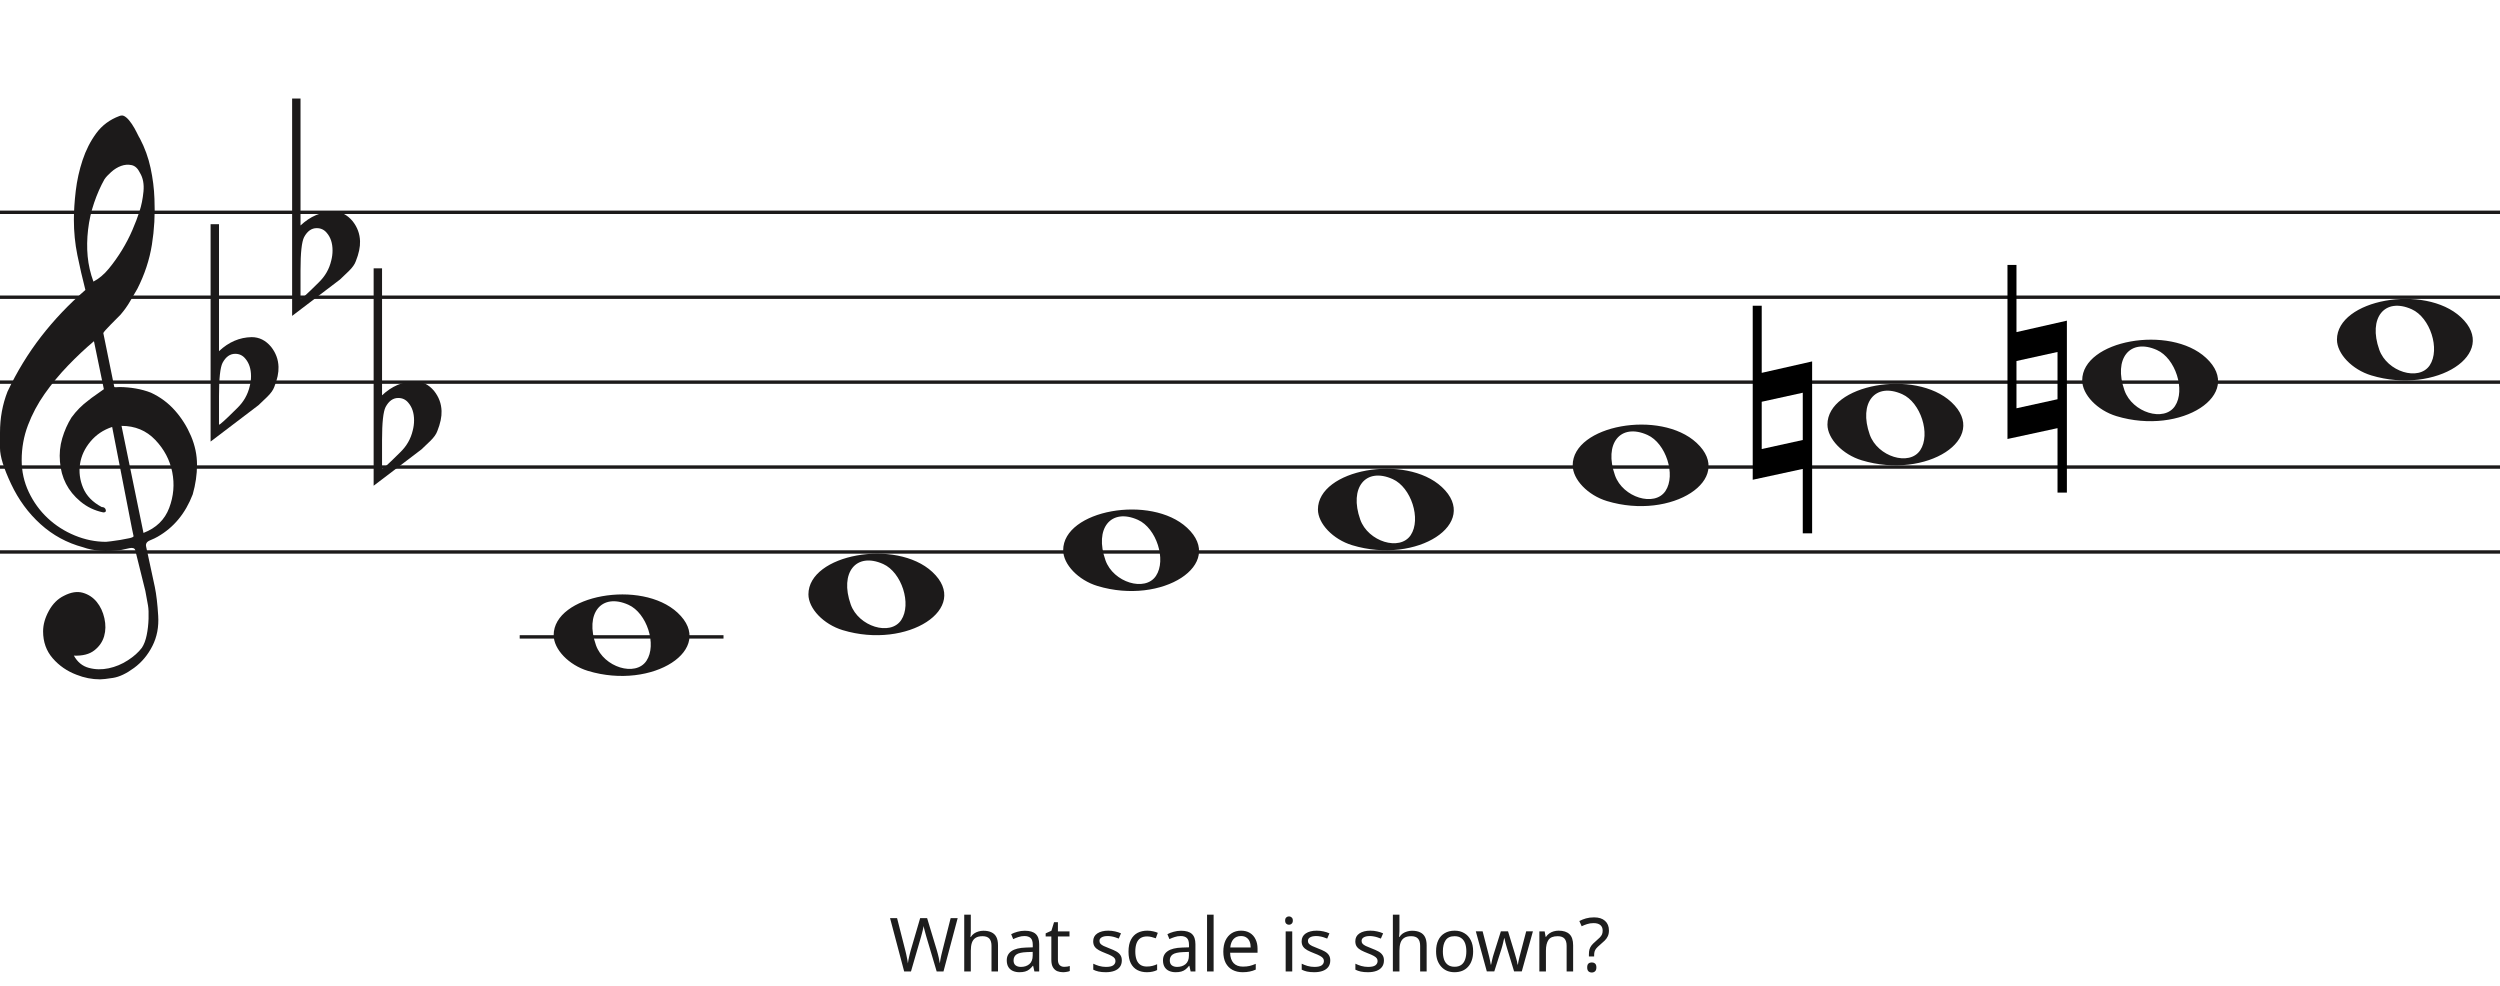
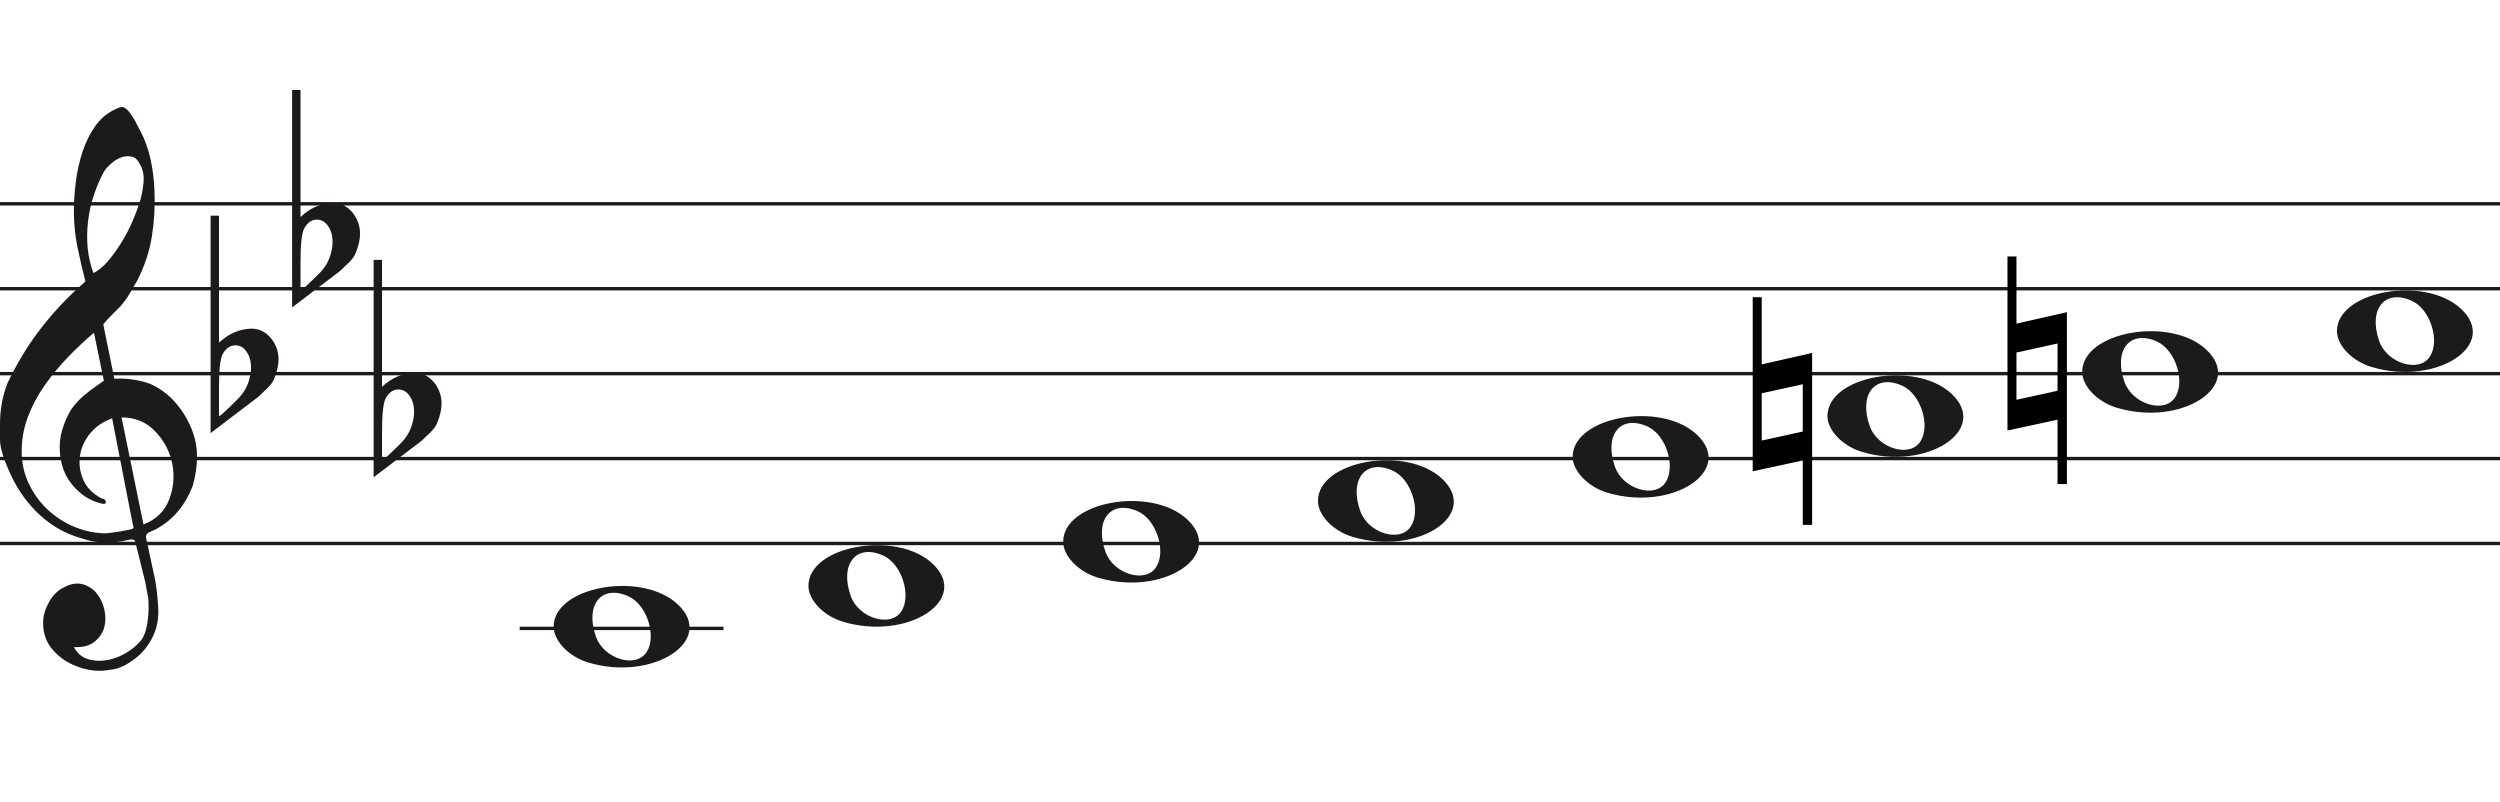
- <svg xmlns="http://www.w3.org/2000/svg" width="736" height="290" viewBox="0 0 736 290" fill="none">
+ <svg xmlns="http://www.w3.org/2000/svg" width="736" height="236" viewBox="0 2.5 736 236" fill="none">
  <line y1="62.5" x2="736" y2="62.5" stroke="#1C1A1A" />
  <line y1="87.5" x2="736" y2="87.5" stroke="#1C1A1A" />
  <line y1="112.5" x2="736" y2="112.5" stroke="#1C1A1A" />
  <line y1="137.5" x2="736" y2="137.5" stroke="#1C1A1A" />
  <line y1="162.5" x2="736" y2="162.5" stroke="#1C1A1A" />
  <path d="M33.02 125.694C30.445 126.54 28.317 127.969 26.636 129.981C24.955 131.991 23.93 134.188 23.562 136.57C23.195 138.951 23.497 141.306 24.469 143.635C25.441 145.964 27.266 147.843 29.946 149.272C30.576 149.272 30.97 149.537 31.128 150.066C31.285 150.595 31.049 150.859 30.419 150.859C27.844 150.33 25.585 149.245 23.641 147.605C20.016 144.588 18.02 140.698 17.652 135.935C17.442 133.553 17.665 131.251 18.322 129.028C18.979 126.805 19.885 124.767 21.041 122.914C22.459 120.957 24.14 119.263 26.084 117.834C26.189 117.728 26.491 117.49 26.991 117.12C27.49 116.749 27.976 116.405 28.448 116.088C28.921 115.77 29.63 115.267 30.576 114.579L27.66 100.448C25.086 102.618 22.538 105.012 20.016 107.632C17.495 110.252 15.209 113.018 13.16 115.929C11.111 118.84 9.47 121.923 8.235 125.178C7 128.433 6.383 131.859 6.383 135.459C6.383 138.793 7.079 141.929 8.472 144.866C9.864 147.803 11.716 150.357 14.027 152.526C16.339 154.696 19.005 156.403 22.026 157.648C25.047 158.891 28.107 159.513 31.207 159.513C31.312 159.513 31.797 159.46 32.664 159.354C33.532 159.249 34.451 159.116 35.422 158.957C36.395 158.799 37.288 158.626 38.102 158.441C38.916 158.256 39.324 158.057 39.324 157.846L38.85 155.623C36.802 145.197 34.857 135.22 33.02 125.694V125.694ZM35.777 125.376L42.239 156.893C45.97 155.464 48.491 153.016 49.804 149.55C51.118 146.083 51.419 142.564 50.71 138.991C50.001 135.419 48.334 132.256 45.706 129.504C43.08 126.752 39.77 125.376 35.777 125.376V125.376ZM27.503 82.903C29.131 82.056 30.642 80.787 32.034 79.092C33.426 77.399 34.713 75.586 35.896 73.654C37.077 71.723 38.102 69.751 38.969 67.739C39.836 65.729 40.532 63.903 41.057 62.262C41.635 60.516 42.029 58.557 42.239 56.387C42.449 54.217 42.108 52.392 41.215 50.909C40.585 49.587 39.757 48.819 38.733 48.607C37.708 48.396 36.683 48.475 35.659 48.846C34.635 49.216 33.663 49.811 32.743 50.632C31.824 51.452 31.154 52.18 30.734 52.815C29.578 54.879 28.566 57.181 27.7 59.722C26.833 62.262 26.242 64.895 25.927 67.621C25.611 70.346 25.572 72.966 25.808 75.481C26.045 77.994 26.61 80.469 27.503 82.903V82.903ZM25.139 85.364C24.245 81.871 23.457 78.444 22.774 75.083C22.091 71.723 21.75 68.269 21.75 64.723C21.75 62.13 21.934 59.285 22.302 56.189C22.669 53.093 23.339 50.076 24.311 47.138C25.283 44.201 26.623 41.568 28.33 39.24C30.038 36.91 32.309 35.217 35.147 34.158C35.409 34.053 35.672 34 35.934 34C36.302 34 36.736 34.211 37.235 34.635C37.734 35.058 38.26 35.68 38.811 36.501C39.362 37.321 39.849 38.168 40.269 39.041C40.689 39.914 41.004 40.51 41.215 40.828C42.633 43.527 43.67 46.398 44.328 49.441C44.984 52.484 45.365 55.514 45.471 58.53C45.68 63.083 45.431 67.581 44.722 72.027C44.013 76.473 42.581 80.813 40.426 85.046C39.691 86.317 38.943 87.6 38.181 88.897C37.419 90.194 36.513 91.45 35.462 92.668C35.252 92.88 34.871 93.264 34.319 93.819C33.767 94.375 33.203 94.944 32.625 95.526C32.047 96.108 31.535 96.651 31.088 97.153C30.642 97.656 30.419 97.96 30.419 98.067L33.649 113.944C33.67 114.048 35.265 113.944 35.265 113.944C38.348 113.983 41.612 114.486 44.446 115.611C47.178 116.881 49.529 118.628 51.499 120.851C53.469 123.074 55.044 125.574 56.227 128.353C57.409 131.132 58 133.95 58 136.808C58 139.665 57.579 142.577 56.739 145.54C54.585 151.151 51.144 155.305 46.416 158.004C45.89 158.322 45.141 158.68 44.17 159.076C43.198 159.473 42.817 160.095 43.027 160.942C44.288 166.708 45.141 170.676 45.589 172.85C46.035 175.024 46.364 177.829 46.573 181.265C46.783 184.551 46.218 187.507 44.879 190.152C43.539 192.807 41.74 194.961 39.481 196.624C37.222 198.297 35.16 199.269 33.295 199.569C31.429 199.86 30.155 200 29.473 200C27.109 200 24.797 199.549 22.538 198.648C19.754 197.596 17.416 195.983 15.524 193.809C13.633 191.635 12.688 188.99 12.688 185.874C12.688 183.91 13.252 181.897 14.382 179.833C15.511 177.769 16.995 176.286 18.834 175.394C20.883 174.333 22.735 174.042 24.39 174.513C26.045 174.994 27.411 175.895 28.488 177.218C29.565 178.54 30.314 180.143 30.734 182.017C31.154 183.9 31.128 185.653 30.655 187.297C30.182 188.94 29.224 190.332 27.779 191.464C26.334 192.606 24.324 193.117 21.75 193.017C22.801 194.921 24.272 196.123 26.163 196.624C28.054 197.135 29.998 197.165 31.994 196.744C33.991 196.323 35.869 195.542 37.629 194.4C39.389 193.268 40.769 192.035 41.766 190.713C42.397 189.761 42.87 188.519 43.185 186.986C43.5 185.443 43.684 183.85 43.736 182.177C43.789 180.514 43.736 179.212 43.579 178.29C43.421 177.358 43.158 175.915 42.79 173.962C41.215 167.56 40.217 163.533 39.796 161.89C39.586 161.366 39.021 161.193 38.102 161.379C37.182 161.564 36.408 161.736 35.777 161.89C31.259 162.481 27.477 162.21 24.429 161.101C19.701 159.831 15.538 157.568 11.939 154.313C8.34 151.058 5.451 147.115 3.27 142.484C1.09 137.853 0 134.334 0 131.925C0 129.518 0 127.996 0 127.361C0 123.074 0.736 119.051 2.207 115.293C4.991 109.418 8.288 104.02 12.097 99.098C15.905 94.176 20.253 89.598 25.139 85.364V85.364Z" fill="#1C1A1A" />
  <path d="M323.097 172.514C317.453 170.805 313 166.161 313 161.984C313 150.16 338.813 145.481 349.473 155.372C361 166.069 342.188 178.295 323.097 172.514H323.097ZM340.315 169.544C343.455 164.829 340.453 155.486 335.013 153.048C327.025 149.467 322.129 155.569 325.456 164.959C327.757 171.453 337.119 174.343 340.315 169.544Z" fill="#1C1A1A" />
  <path d="M248.097 185.514C242.453 183.805 238 179.161 238 174.984C238 163.16 263.813 158.481 274.473 168.372C286 179.069 267.188 191.295 248.097 185.514H248.097ZM265.315 182.544C268.455 177.829 265.453 168.486 260.013 166.048C252.025 162.467 247.129 168.569 250.456 177.959C252.757 184.453 262.119 187.343 265.315 182.544Z" fill="#1C1A1A" />
  <path d="M173.097 197.514C167.453 195.805 163 191.161 163 186.984C163 175.16 188.813 170.481 199.473 180.372C211 191.069 192.188 203.295 173.097 197.514H173.097ZM190.315 194.544C193.455 189.829 190.453 180.486 185.013 178.048C177.025 174.467 172.129 180.569 175.456 189.959C177.757 196.453 187.119 199.343 190.315 194.544Z" fill="#1C1A1A" />
  <path d="M398.097 160.514C392.453 158.805 388 154.161 388 149.984C388 138.16 413.813 133.481 424.473 143.372C436 154.069 417.188 166.295 398.097 160.514H398.097ZM415.315 157.544C418.455 152.829 415.453 143.486 410.013 141.048C402.025 137.467 397.129 143.569 400.456 152.959C402.757 159.453 412.119 162.343 415.315 157.544Z" fill="#1C1A1A" />
  <path d="M698.097 110.514C692.453 108.805 688 104.161 688 99.984C688 88.16 713.813 83.481 724.473 93.373C736 104.069 717.188 116.295 698.097 110.514H698.097ZM715.315 107.544C718.455 102.829 715.453 93.486 710.013 91.048C702.025 87.467 697.129 93.569 700.456 102.959C702.757 109.453 712.119 112.343 715.315 107.544Z" fill="#1C1A1A" />
  <path d="M623.097 122.514C617.453 120.805 613 116.161 613 111.984C613 100.16 638.813 95.481 649.473 105.372C661 116.069 642.188 128.295 623.097 122.514H623.097ZM640.315 119.544C643.455 114.829 640.453 105.486 635.013 103.048C627.025 99.467 622.129 105.569 625.456 114.959C627.757 121.453 637.119 124.343 640.315 119.544Z" fill="#1C1A1A" />
  <path d="M548.097 135.514C542.453 133.805 538 129.161 538 124.984C538 113.16 563.813 108.481 574.473 118.372C586 129.069 567.188 141.295 548.097 135.514H548.097ZM565.315 132.544C568.455 127.829 565.453 118.486 560.013 116.048C552.025 112.467 547.129 118.569 550.456 127.959C552.757 134.453 562.119 137.343 565.315 132.544Z" fill="#1C1A1A" />
  <path d="M473.097 147.514C467.453 145.805 463 141.161 463 136.984C463 125.16 488.813 120.481 499.473 130.372C511 141.069 492.188 153.295 473.097 147.514H473.097ZM490.315 144.544C493.455 139.829 490.453 130.486 485.013 128.048C477.025 124.467 472.129 130.569 475.456 139.959C477.757 146.453 487.119 149.343 490.315 144.544Z" fill="#1C1A1A" />
  <path d="M608.491 94.4V145.018H605.734V126.047L591 129.239V78H593.65V97.769L608.491 94.4ZM593.65 106.279V120.196L605.734 117.537V103.619L593.65 106.279Z" fill="black" />
  <path d="M533.491 106.4V157.018H530.734V138.047L516 141.239V90H518.65V109.768L533.491 106.4ZM518.65 118.279V132.196L530.734 129.537V115.619L518.65 118.279Z" fill="black" />
  <path d="M64.475 66V97.091C64.475 97.091 64.475 99.186 64.475 103.378C67.332 100.693 70.537 99.317 74.091 99.252C76.313 99.252 78.217 100.201 79.804 102.101C81.2 103.869 81.93 105.834 81.994 107.995C82.057 109.698 81.645 111.662 80.756 113.889C80.439 114.806 79.74 115.788 78.661 116.836C77.836 117.622 76.979 118.441 76.091 119.292C71.394 122.829 66.697 126.398 62 130V66H64.475V66ZM72.187 105.539C71.426 104.622 70.442 104.164 69.236 104.164C67.713 104.164 66.475 105.048 65.523 106.816C64.825 108.191 64.475 111.433 64.475 116.542V124.99C64.539 125.252 66.316 123.647 69.807 120.176C71.711 118.343 72.949 116.181 73.52 113.693C73.774 112.71 73.901 111.728 73.901 110.746C73.901 108.584 73.33 106.849 72.187 105.539" fill="#1C1A1A" />
  <path d="M88.475 29V60.091C88.475 60.091 88.475 62.186 88.475 66.378C91.332 63.693 94.537 62.317 98.091 62.252C100.313 62.252 102.217 63.202 103.804 65.101C105.2 66.869 105.93 68.834 105.994 70.995C106.057 72.698 105.645 74.662 104.756 76.889C104.439 77.806 103.74 78.788 102.661 79.836C101.836 80.622 100.979 81.441 100.091 82.292C95.394 85.829 90.697 89.398 86 93V29H88.475V29ZM96.187 68.539C95.426 67.622 94.442 67.164 93.236 67.164C91.713 67.164 90.475 68.048 89.523 69.816C88.825 71.191 88.475 74.433 88.475 79.541V87.99C88.539 88.252 90.316 86.647 93.807 83.176C95.711 81.343 96.949 79.181 97.52 76.693C97.774 75.71 97.901 74.728 97.901 73.746C97.901 71.584 97.33 69.849 96.187 68.539" fill="#1C1A1A" />
  <path d="M112.475 79V110.091C112.475 110.091 112.475 112.186 112.475 116.378C115.332 113.693 118.537 112.317 122.091 112.252C124.313 112.252 126.217 113.201 127.804 115.101C129.2 116.869 129.93 118.834 129.994 120.995C130.057 122.698 129.645 124.662 128.756 126.889C128.439 127.806 127.74 128.788 126.661 129.836C125.836 130.622 124.979 131.441 124.091 132.292C119.394 135.829 114.697 139.398 110 143V79H112.475V79ZM120.187 118.539C119.426 117.622 118.442 117.164 117.236 117.164C115.712 117.164 114.475 118.048 113.523 119.816C112.824 121.191 112.475 124.433 112.475 129.542V137.99C112.539 138.252 114.316 136.647 117.807 133.176C119.711 131.343 120.949 129.181 121.52 126.693C121.774 125.71 121.901 124.728 121.901 123.746C121.901 121.584 121.33 119.849 120.187 118.539" fill="#1C1A1A" />
  <line x1="153" y1="187.5" x2="213" y2="187.5" stroke="#1C1A1A" />
-   <path d="M281.94 270.292L277.76 286H275.758L272.7 275.704C272.612 275.396 272.524 275.081 272.436 274.758C272.348 274.435 272.267 274.127 272.194 273.834C272.12 273.541 272.054 273.291 271.996 273.086C271.952 272.866 271.922 272.705 271.908 272.602C271.893 272.705 271.864 272.866 271.82 273.086C271.79 273.291 271.739 273.541 271.666 273.834C271.592 274.127 271.512 274.443 271.424 274.78C271.35 275.103 271.262 275.433 271.16 275.77L268.19 286H266.188L262.03 270.292H264.098L266.54 279.884C266.628 280.221 266.708 280.559 266.782 280.896C266.855 281.219 266.921 281.541 266.98 281.864C267.053 282.172 267.112 282.473 267.156 282.766C267.2 283.059 267.244 283.345 267.288 283.624C267.332 283.331 267.376 283.03 267.42 282.722C267.478 282.414 267.544 282.099 267.618 281.776C267.691 281.439 267.772 281.101 267.86 280.764C267.948 280.427 268.036 280.097 268.124 279.774L270.896 270.292H272.942L275.824 279.84C275.926 280.177 276.022 280.522 276.11 280.874C276.198 281.211 276.278 281.541 276.352 281.864C276.425 282.187 276.484 282.502 276.528 282.81C276.586 283.103 276.638 283.375 276.682 283.624C276.726 283.257 276.784 282.876 276.858 282.48C276.931 282.069 277.019 281.644 277.122 281.204C277.224 280.764 277.334 280.317 277.452 279.862L279.872 270.292H281.94ZM285.805 274.186C285.805 274.465 285.79 274.751 285.761 275.044C285.746 275.337 285.724 275.601 285.695 275.836H285.827C286.076 275.425 286.392 275.088 286.773 274.824C287.154 274.56 287.58 274.362 288.049 274.23C288.518 274.083 289.002 274.01 289.501 274.01C290.454 274.01 291.246 274.164 291.877 274.472C292.522 274.765 293.006 275.227 293.329 275.858C293.652 276.489 293.813 277.31 293.813 278.322V286H291.899V278.454C291.899 277.501 291.686 276.789 291.261 276.32C290.836 275.851 290.168 275.616 289.259 275.616C288.379 275.616 287.69 275.785 287.191 276.122C286.692 276.445 286.333 276.929 286.113 277.574C285.908 278.205 285.805 278.982 285.805 279.906V286H283.869V269.28H285.805V274.186ZM301.715 274.01C303.152 274.01 304.215 274.325 304.905 274.956C305.594 275.587 305.939 276.591 305.939 277.97V286H304.531L304.157 284.328H304.069C303.731 284.753 303.379 285.113 303.013 285.406C302.661 285.685 302.25 285.89 301.781 286.022C301.326 286.154 300.769 286.22 300.109 286.22C299.405 286.22 298.767 286.095 298.195 285.846C297.637 285.597 297.197 285.215 296.875 284.702C296.552 284.174 296.391 283.514 296.391 282.722C296.391 281.549 296.853 280.647 297.777 280.016C298.701 279.371 300.123 279.019 302.045 278.96L304.047 278.894V278.19C304.047 277.207 303.834 276.525 303.409 276.144C302.983 275.763 302.382 275.572 301.605 275.572C300.989 275.572 300.402 275.667 299.845 275.858C299.287 276.034 298.767 276.239 298.283 276.474L297.689 275.022C298.202 274.743 298.811 274.509 299.515 274.318C300.219 274.113 300.952 274.01 301.715 274.01ZM302.287 280.302C300.82 280.361 299.801 280.595 299.229 281.006C298.671 281.417 298.393 281.996 298.393 282.744C298.393 283.404 298.591 283.888 298.987 284.196C299.397 284.504 299.918 284.658 300.549 284.658C301.546 284.658 302.375 284.387 303.035 283.844C303.695 283.287 304.025 282.436 304.025 281.292V280.236L302.287 280.302ZM313.299 284.636C313.592 284.636 313.893 284.614 314.201 284.57C314.509 284.511 314.758 284.453 314.949 284.394V285.868C314.743 285.971 314.45 286.051 314.069 286.11C313.687 286.183 313.321 286.22 312.969 286.22C312.353 286.22 311.781 286.117 311.253 285.912C310.739 285.692 310.321 285.318 309.999 284.79C309.676 284.262 309.515 283.521 309.515 282.568V275.704H307.843V274.78L309.537 274.01L310.307 271.502H311.451V274.208H314.861V275.704H311.451V282.524C311.451 283.243 311.619 283.778 311.957 284.13C312.309 284.467 312.756 284.636 313.299 284.636ZM330.263 282.744C330.263 283.507 330.072 284.145 329.691 284.658C329.309 285.171 328.767 285.56 328.063 285.824C327.359 286.088 326.523 286.22 325.555 286.22C324.733 286.22 324.022 286.154 323.421 286.022C322.834 285.89 322.313 285.707 321.859 285.472V283.712C322.328 283.947 322.893 284.167 323.553 284.372C324.227 284.563 324.909 284.658 325.599 284.658C326.581 284.658 327.293 284.504 327.733 284.196C328.173 283.873 328.393 283.448 328.393 282.92C328.393 282.627 328.312 282.363 328.151 282.128C327.989 281.893 327.696 281.659 327.271 281.424C326.86 281.189 326.266 280.925 325.489 280.632C324.726 280.339 324.073 280.045 323.531 279.752C322.988 279.459 322.57 279.107 322.277 278.696C321.983 278.285 321.837 277.757 321.837 277.112C321.837 276.115 322.24 275.345 323.047 274.802C323.868 274.259 324.939 273.988 326.259 273.988C326.977 273.988 327.645 274.061 328.261 274.208C328.891 274.34 329.478 274.531 330.021 274.78L329.361 276.32C329.038 276.173 328.693 276.049 328.327 275.946C327.975 275.829 327.615 275.741 327.249 275.682C326.882 275.609 326.508 275.572 326.127 275.572C325.335 275.572 324.726 275.704 324.301 275.968C323.89 276.217 323.685 276.562 323.685 277.002C323.685 277.325 323.78 277.603 323.971 277.838C324.161 278.058 324.477 278.278 324.917 278.498C325.371 278.703 325.973 278.953 326.721 279.246C327.469 279.525 328.107 279.811 328.635 280.104C329.163 280.397 329.566 280.757 329.845 281.182C330.123 281.593 330.263 282.113 330.263 282.744ZM337.622 286.22C336.581 286.22 335.649 286.007 334.828 285.582C334.021 285.157 333.383 284.497 332.914 283.602C332.459 282.707 332.232 281.563 332.232 280.17C332.232 278.718 332.474 277.537 332.958 276.628C333.442 275.719 334.095 275.051 334.916 274.626C335.752 274.201 336.698 273.988 337.754 273.988C338.355 273.988 338.935 274.054 339.492 274.186C340.049 274.303 340.504 274.45 340.856 274.626L340.262 276.232C339.91 276.1 339.499 275.975 339.03 275.858C338.561 275.741 338.121 275.682 337.71 275.682C336.918 275.682 336.265 275.851 335.752 276.188C335.239 276.525 334.857 277.024 334.608 277.684C334.359 278.344 334.234 279.165 334.234 280.148C334.234 281.087 334.359 281.886 334.608 282.546C334.857 283.206 335.231 283.705 335.73 284.042C336.229 284.379 336.852 284.548 337.6 284.548C338.245 284.548 338.81 284.482 339.294 284.35C339.793 284.218 340.247 284.057 340.658 283.866V285.582C340.262 285.787 339.822 285.941 339.338 286.044C338.869 286.161 338.297 286.22 337.622 286.22ZM347.708 274.01C349.146 274.01 350.209 274.325 350.898 274.956C351.588 275.587 351.932 276.591 351.932 277.97V286H350.524L350.15 284.328H350.062C349.725 284.753 349.373 285.113 349.006 285.406C348.654 285.685 348.244 285.89 347.774 286.022C347.32 286.154 346.762 286.22 346.102 286.22C345.398 286.22 344.76 286.095 344.188 285.846C343.631 285.597 343.191 285.215 342.868 284.702C342.546 284.174 342.384 283.514 342.384 282.722C342.384 281.549 342.846 280.647 343.77 280.016C344.694 279.371 346.117 279.019 348.038 278.96L350.04 278.894V278.19C350.04 277.207 349.828 276.525 349.402 276.144C348.977 275.763 348.376 275.572 347.598 275.572C346.982 275.572 346.396 275.667 345.838 275.858C345.281 276.034 344.76 276.239 344.276 276.474L343.682 275.022C344.196 274.743 344.804 274.509 345.508 274.318C346.212 274.113 346.946 274.01 347.708 274.01ZM348.28 280.302C346.814 280.361 345.794 280.595 345.222 281.006C344.665 281.417 344.386 281.996 344.386 282.744C344.386 283.404 344.584 283.888 344.98 284.196C345.391 284.504 345.912 284.658 346.542 284.658C347.54 284.658 348.368 284.387 349.028 283.844C349.688 283.287 350.018 282.436 350.018 281.292V280.236L348.28 280.302ZM357.29 286H355.354V269.28H357.29V286ZM365.36 273.988C366.372 273.988 367.237 274.208 367.956 274.648C368.689 275.088 369.247 275.711 369.628 276.518C370.024 277.31 370.222 278.241 370.222 279.312V280.478H362.148C362.177 281.813 362.515 282.832 363.16 283.536C363.82 284.225 364.737 284.57 365.91 284.57C366.658 284.57 367.318 284.504 367.89 284.372C368.477 284.225 369.078 284.02 369.694 283.756V285.45C369.093 285.714 368.499 285.905 367.912 286.022C367.325 286.154 366.629 286.22 365.822 286.22C364.707 286.22 363.717 285.993 362.852 285.538C362.001 285.083 361.334 284.409 360.85 283.514C360.381 282.605 360.146 281.497 360.146 280.192C360.146 278.901 360.359 277.794 360.784 276.87C361.224 275.946 361.833 275.235 362.61 274.736C363.402 274.237 364.319 273.988 365.36 273.988ZM365.338 275.572C364.414 275.572 363.681 275.873 363.138 276.474C362.61 277.061 362.295 277.882 362.192 278.938H368.198C368.198 278.263 368.095 277.677 367.89 277.178C367.685 276.679 367.369 276.291 366.944 276.012C366.533 275.719 365.998 275.572 365.338 275.572ZM380.435 274.208V286H378.499V274.208H380.435ZM379.489 269.786C379.782 269.786 380.039 269.889 380.259 270.094C380.494 270.285 380.611 270.593 380.611 271.018C380.611 271.429 380.494 271.737 380.259 271.942C380.039 272.147 379.782 272.25 379.489 272.25C379.166 272.25 378.895 272.147 378.675 271.942C378.455 271.737 378.345 271.429 378.345 271.018C378.345 270.593 378.455 270.285 378.675 270.094C378.895 269.889 379.166 269.786 379.489 269.786ZM391.629 282.744C391.629 283.507 391.438 284.145 391.057 284.658C390.676 285.171 390.133 285.56 389.429 285.824C388.725 286.088 387.889 286.22 386.921 286.22C386.1 286.22 385.388 286.154 384.787 286.022C384.2 285.89 383.68 285.707 383.225 285.472V283.712C383.694 283.947 384.259 284.167 384.919 284.372C385.594 284.563 386.276 284.658 386.965 284.658C387.948 284.658 388.659 284.504 389.099 284.196C389.539 283.873 389.759 283.448 389.759 282.92C389.759 282.627 389.678 282.363 389.517 282.128C389.356 281.893 389.062 281.659 388.637 281.424C388.226 281.189 387.632 280.925 386.855 280.632C386.092 280.339 385.44 280.045 384.897 279.752C384.354 279.459 383.936 279.107 383.643 278.696C383.35 278.285 383.203 277.757 383.203 277.112C383.203 276.115 383.606 275.345 384.413 274.802C385.234 274.259 386.305 273.988 387.625 273.988C388.344 273.988 389.011 274.061 389.627 274.208C390.258 274.34 390.844 274.531 391.387 274.78L390.727 276.32C390.404 276.173 390.06 276.049 389.693 275.946C389.341 275.829 388.982 275.741 388.615 275.682C388.248 275.609 387.874 275.572 387.493 275.572C386.701 275.572 386.092 275.704 385.667 275.968C385.256 276.217 385.051 276.562 385.051 277.002C385.051 277.325 385.146 277.603 385.337 277.838C385.528 278.058 385.843 278.278 386.283 278.498C386.738 278.703 387.339 278.953 388.087 279.246C388.835 279.525 389.473 279.811 390.001 280.104C390.529 280.397 390.932 280.757 391.211 281.182C391.49 281.593 391.629 282.113 391.629 282.744ZM407.431 282.744C407.431 283.507 407.24 284.145 406.859 284.658C406.478 285.171 405.935 285.56 405.231 285.824C404.527 286.088 403.691 286.22 402.723 286.22C401.902 286.22 401.19 286.154 400.589 286.022C400.002 285.89 399.482 285.707 399.027 285.472V283.712C399.496 283.947 400.061 284.167 400.721 284.372C401.396 284.563 402.078 284.658 402.767 284.658C403.75 284.658 404.461 284.504 404.901 284.196C405.341 283.873 405.561 283.448 405.561 282.92C405.561 282.627 405.48 282.363 405.319 282.128C405.158 281.893 404.864 281.659 404.439 281.424C404.028 281.189 403.434 280.925 402.657 280.632C401.894 280.339 401.242 280.045 400.699 279.752C400.156 279.459 399.738 279.107 399.445 278.696C399.152 278.285 399.005 277.757 399.005 277.112C399.005 276.115 399.408 275.345 400.215 274.802C401.036 274.259 402.107 273.988 403.427 273.988C404.146 273.988 404.813 274.061 405.429 274.208C406.06 274.34 406.646 274.531 407.189 274.78L406.529 276.32C406.206 276.173 405.862 276.049 405.495 275.946C405.143 275.829 404.784 275.741 404.417 275.682C404.05 275.609 403.676 275.572 403.295 275.572C402.503 275.572 401.894 275.704 401.469 275.968C401.058 276.217 400.853 276.562 400.853 277.002C400.853 277.325 400.948 277.603 401.139 277.838C401.33 278.058 401.645 278.278 402.085 278.498C402.54 278.703 403.141 278.953 403.889 279.246C404.637 279.525 405.275 279.811 405.803 280.104C406.331 280.397 406.734 280.757 407.013 281.182C407.292 281.593 407.431 282.113 407.431 282.744ZM411.996 274.186C411.996 274.465 411.982 274.751 411.952 275.044C411.938 275.337 411.916 275.601 411.886 275.836H412.018C412.268 275.425 412.583 275.088 412.964 274.824C413.346 274.56 413.771 274.362 414.24 274.23C414.71 274.083 415.194 274.01 415.692 274.01C416.646 274.01 417.438 274.164 418.068 274.472C418.714 274.765 419.198 275.227 419.52 275.858C419.843 276.489 420.004 277.31 420.004 278.322V286H418.09V278.454C418.09 277.501 417.878 276.789 417.452 276.32C417.027 275.851 416.36 275.616 415.45 275.616C414.57 275.616 413.881 275.785 413.382 276.122C412.884 276.445 412.524 276.929 412.304 277.574C412.099 278.205 411.996 278.982 411.996 279.906V286H410.06V269.28H411.996V274.186ZM433.692 280.082C433.692 281.065 433.56 281.937 433.296 282.7C433.047 283.448 432.68 284.086 432.196 284.614C431.727 285.142 431.147 285.545 430.458 285.824C429.783 286.088 429.028 286.22 428.192 286.22C427.415 286.22 426.696 286.088 426.036 285.824C425.376 285.545 424.804 285.142 424.32 284.614C423.836 284.086 423.455 283.448 423.176 282.7C422.912 281.937 422.78 281.065 422.78 280.082C422.78 278.777 423 277.677 423.44 276.782C423.88 275.873 424.511 275.183 425.332 274.714C426.153 274.23 427.129 273.988 428.258 273.988C429.329 273.988 430.267 274.23 431.074 274.714C431.895 275.183 432.533 275.873 432.988 276.782C433.457 277.677 433.692 278.777 433.692 280.082ZM424.782 280.082C424.782 281.006 424.899 281.813 425.134 282.502C425.383 283.177 425.765 283.697 426.278 284.064C426.791 284.431 427.444 284.614 428.236 284.614C429.028 284.614 429.681 284.431 430.194 284.064C430.707 283.697 431.081 283.177 431.316 282.502C431.565 281.813 431.69 281.006 431.69 280.082C431.69 279.143 431.565 278.344 431.316 277.684C431.067 277.024 430.685 276.518 430.172 276.166C429.673 275.799 429.021 275.616 428.214 275.616C427.011 275.616 426.139 276.012 425.596 276.804C425.053 277.596 424.782 278.689 424.782 280.082ZM443.723 279.334C443.635 279.026 443.547 278.725 443.459 278.432C443.371 278.124 443.29 277.838 443.217 277.574C443.158 277.295 443.099 277.039 443.041 276.804C442.982 276.569 442.938 276.371 442.909 276.21H442.821C442.791 276.371 442.747 276.569 442.689 276.804C442.645 277.039 442.586 277.295 442.513 277.574C442.454 277.853 442.381 278.146 442.293 278.454C442.219 278.747 442.131 279.048 442.029 279.356L439.917 285.978H437.717L434.483 274.186H436.485L438.113 280.478C438.23 280.903 438.34 281.336 438.443 281.776C438.545 282.201 438.633 282.612 438.707 283.008C438.795 283.389 438.853 283.719 438.883 283.998H438.971C439.015 283.822 439.066 283.602 439.125 283.338C439.183 283.074 439.242 282.795 439.301 282.502C439.374 282.209 439.447 281.915 439.521 281.622C439.609 281.329 439.689 281.065 439.763 280.83L441.853 274.186H443.965L445.989 280.83C446.091 281.167 446.194 281.527 446.297 281.908C446.414 282.289 446.517 282.663 446.605 283.03C446.693 283.382 446.751 283.697 446.781 283.976H446.869C446.898 283.727 446.949 283.419 447.023 283.052C447.111 282.671 447.206 282.26 447.309 281.82C447.426 281.365 447.543 280.918 447.661 280.478L449.311 274.186H451.291L448.013 285.978H445.747L443.723 279.334ZM458.862 273.988C460.27 273.988 461.333 274.333 462.052 275.022C462.77 275.697 463.13 276.797 463.13 278.322V286H461.216V278.454C461.216 277.501 461.003 276.789 460.578 276.32C460.152 275.851 459.485 275.616 458.576 275.616C457.27 275.616 456.368 275.983 455.87 276.716C455.371 277.449 455.122 278.505 455.122 279.884V286H453.186V274.208H454.748L455.034 275.814H455.144C455.408 275.403 455.73 275.066 456.112 274.802C456.508 274.523 456.94 274.318 457.41 274.186C457.879 274.054 458.363 273.988 458.862 273.988ZM467.775 280.984C467.775 280.427 467.826 279.95 467.929 279.554C468.046 279.143 468.237 278.755 468.501 278.388C468.78 278.021 469.154 277.64 469.623 277.244C470.195 276.76 470.635 276.357 470.943 276.034C471.266 275.711 471.493 275.396 471.625 275.088C471.757 274.78 471.823 274.406 471.823 273.966C471.823 273.262 471.596 272.719 471.141 272.338C470.686 271.957 470.026 271.766 469.161 271.766C468.442 271.766 467.804 271.861 467.247 272.052C466.69 272.228 466.154 272.441 465.641 272.69L464.959 271.15C465.546 270.842 466.191 270.585 466.895 270.38C467.614 270.175 468.413 270.072 469.293 270.072C470.686 270.072 471.764 270.417 472.527 271.106C473.29 271.795 473.671 272.734 473.671 273.922C473.671 274.582 473.561 275.147 473.341 275.616C473.136 276.071 472.835 276.496 472.439 276.892C472.058 277.273 471.603 277.684 471.075 278.124C470.591 278.535 470.217 278.894 469.953 279.202C469.704 279.51 469.535 279.818 469.447 280.126C469.359 280.419 469.315 280.779 469.315 281.204V281.578H467.775V280.984ZM467.269 284.812C467.269 284.269 467.394 283.888 467.643 283.668C467.907 283.448 468.237 283.338 468.633 283.338C469 283.338 469.315 283.448 469.579 283.668C469.843 283.888 469.975 284.269 469.975 284.812C469.975 285.34 469.843 285.721 469.579 285.956C469.315 286.191 469 286.308 468.633 286.308C468.237 286.308 467.907 286.191 467.643 285.956C467.394 285.721 467.269 285.34 467.269 284.812Z" fill="#1D1D1D" />
</svg>
